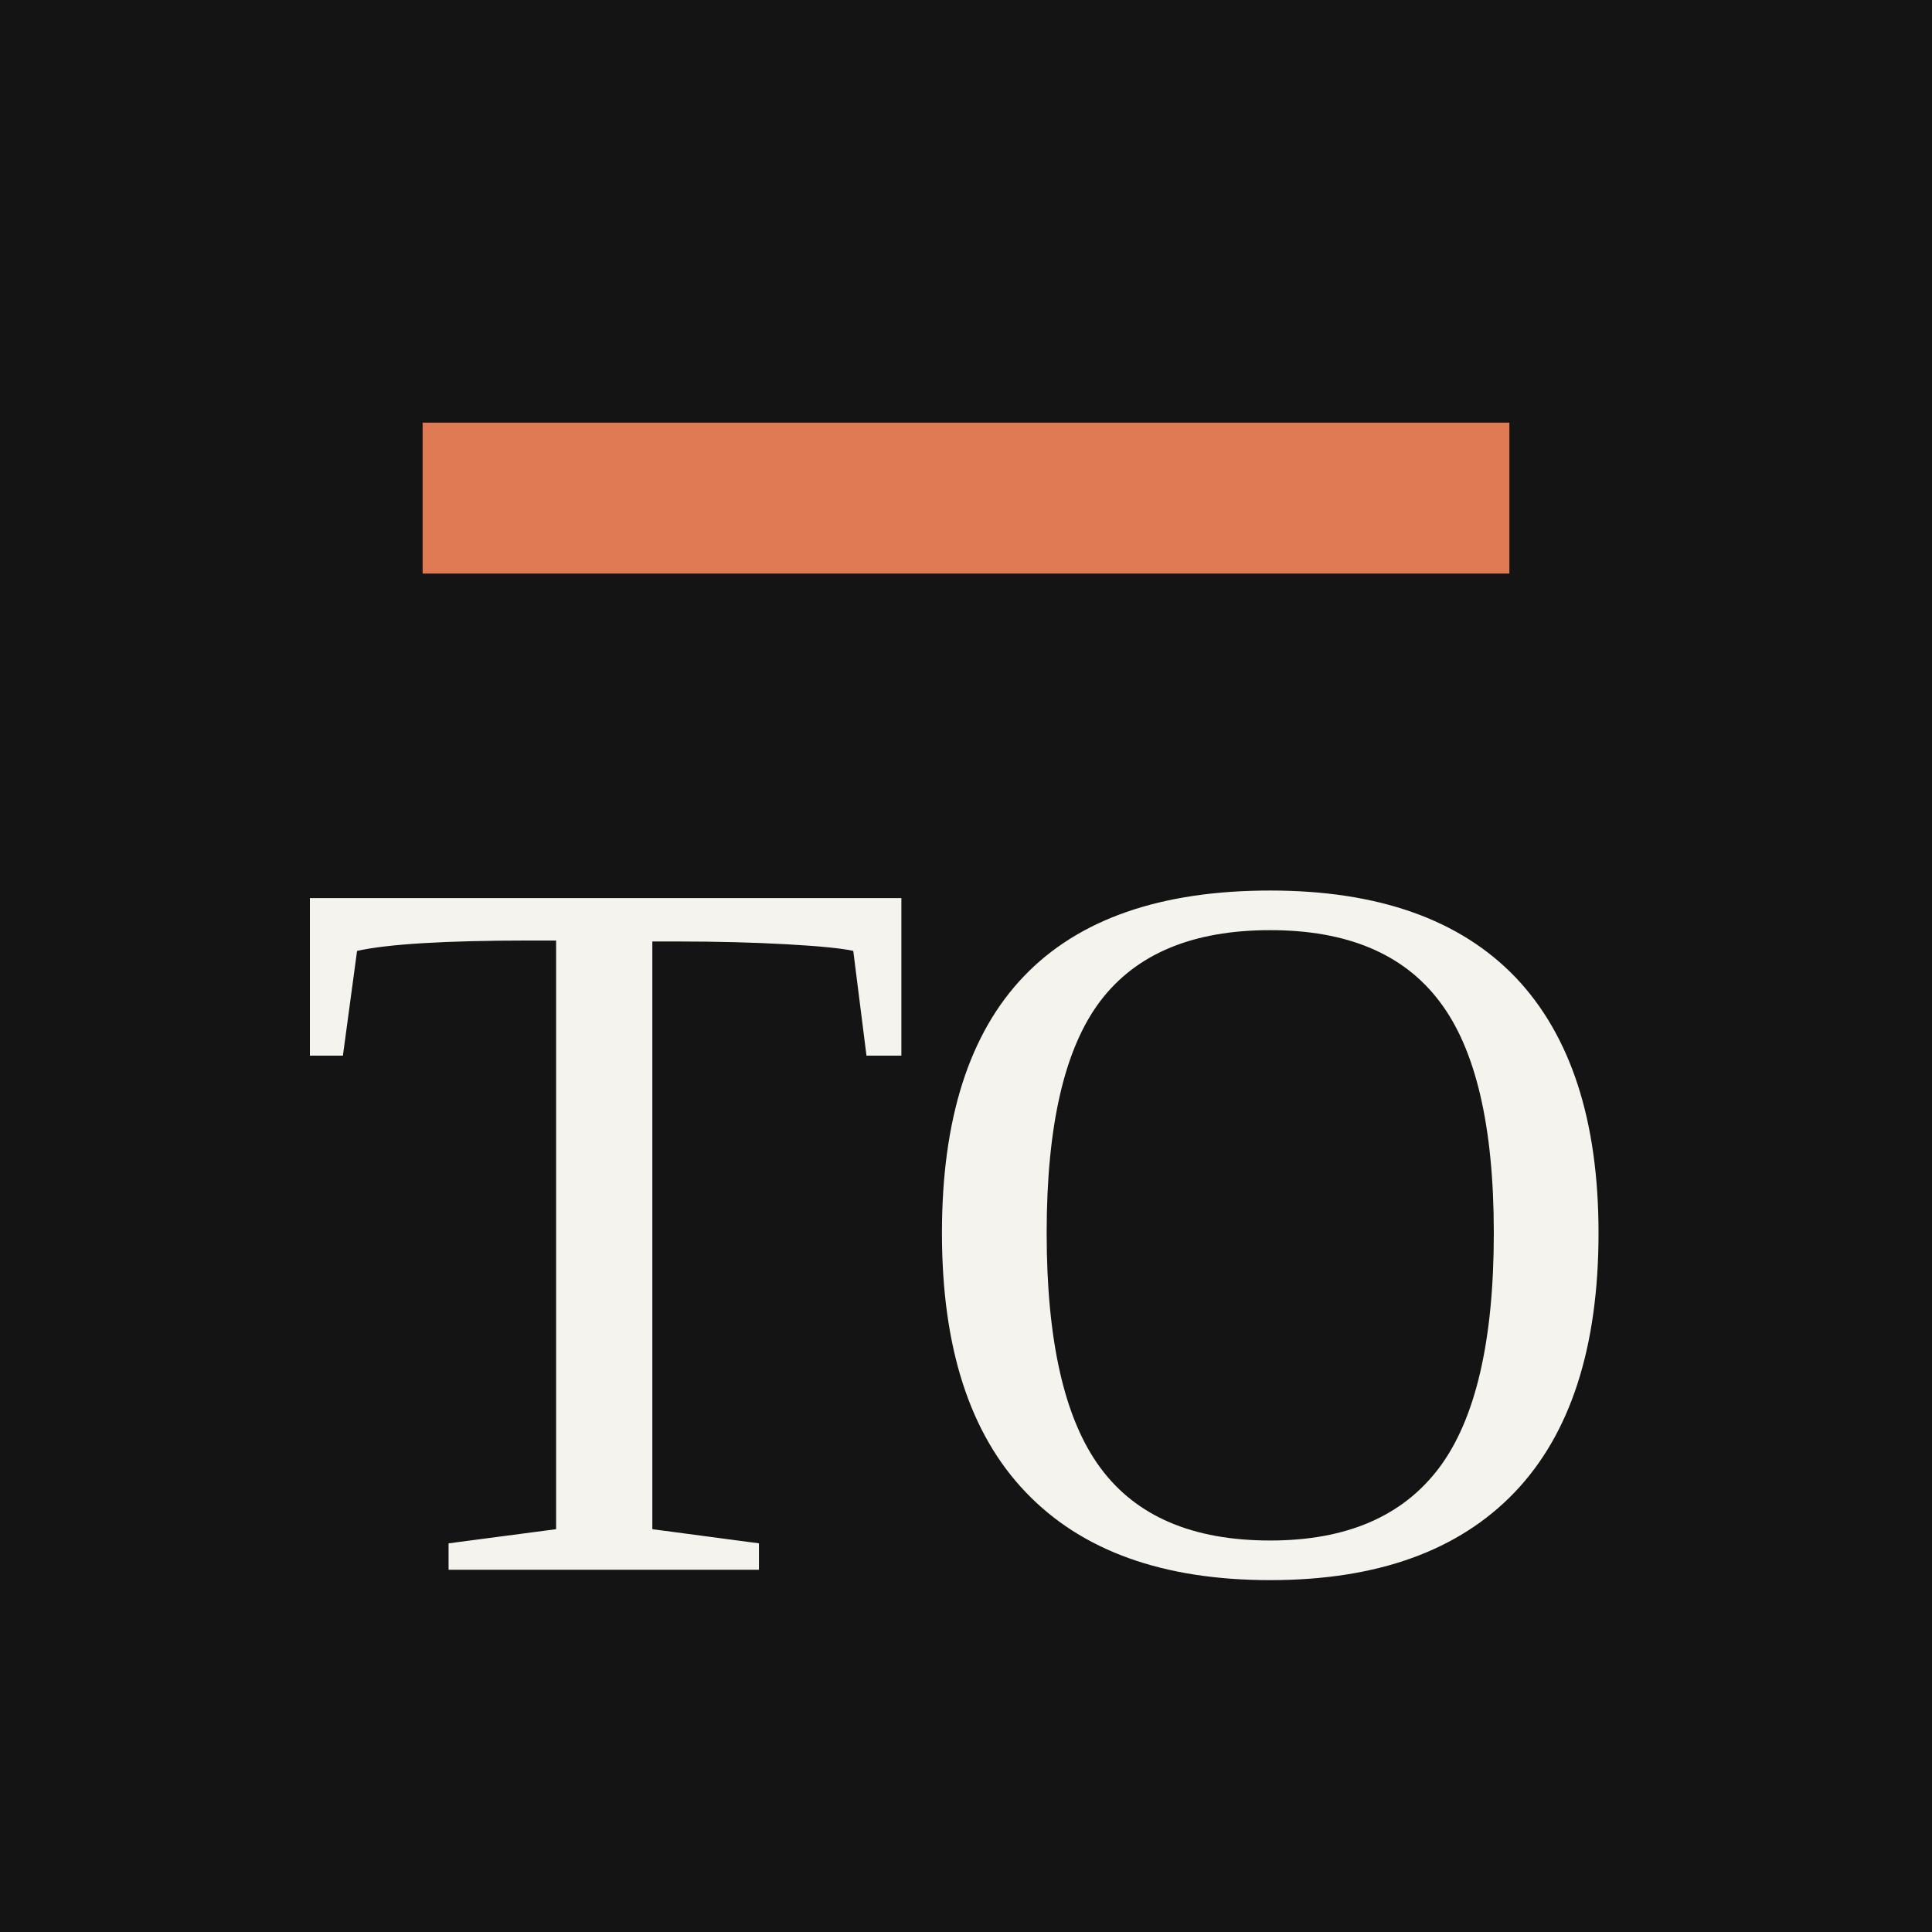
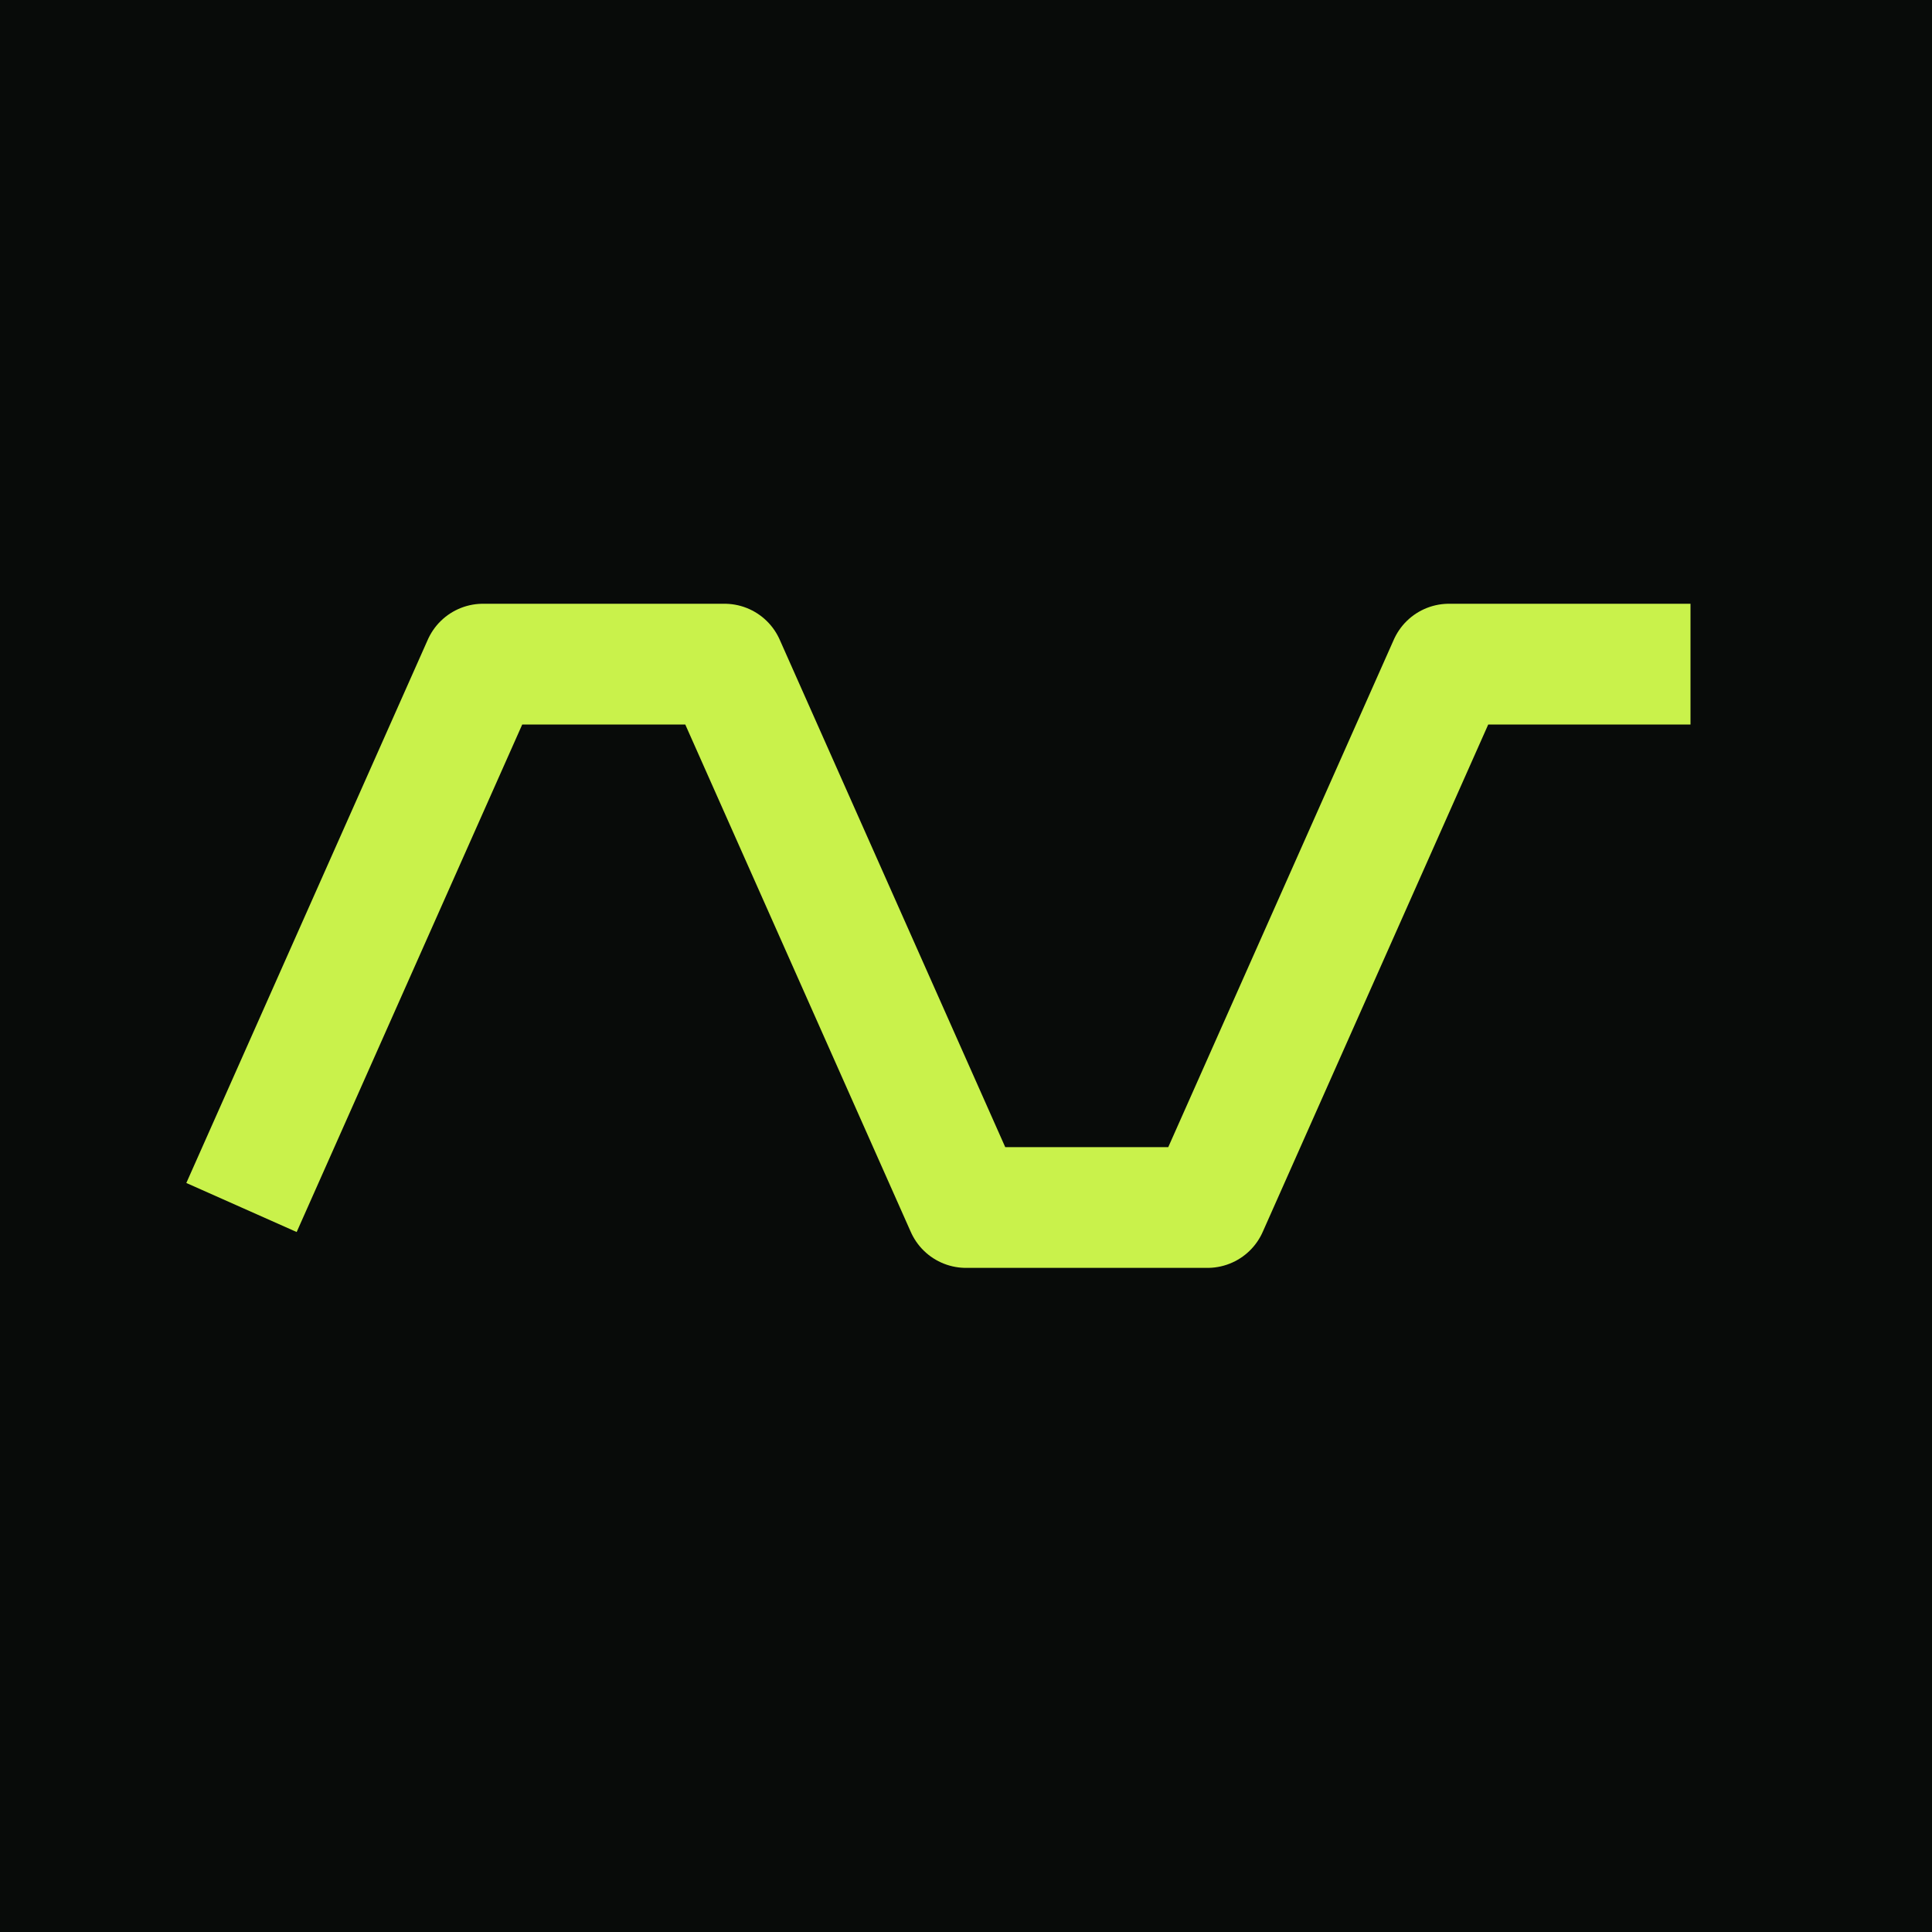
<svg xmlns="http://www.w3.org/2000/svg" viewBox="0 0 32 32">
-   <rect width="32" height="32" fill="#141414" />
-   <rect x="7" y="7" width="18" height="2.5" fill="#e07a55" />
-   <text x="16" y="26" text-anchor="middle" font-family="Georgia, 'Times New Roman', serif" font-size="17" fill="#f5f3ee">TO</text>
+   <rect width="32" height="32" fill="#080b09" />
+   <path d="M4 20 L8 11 L12 11 L16 20 L20 20 L24 11 L28 11" fill="none" stroke="#c9f24b" stroke-width="2" stroke-linejoin="round" />
</svg>
